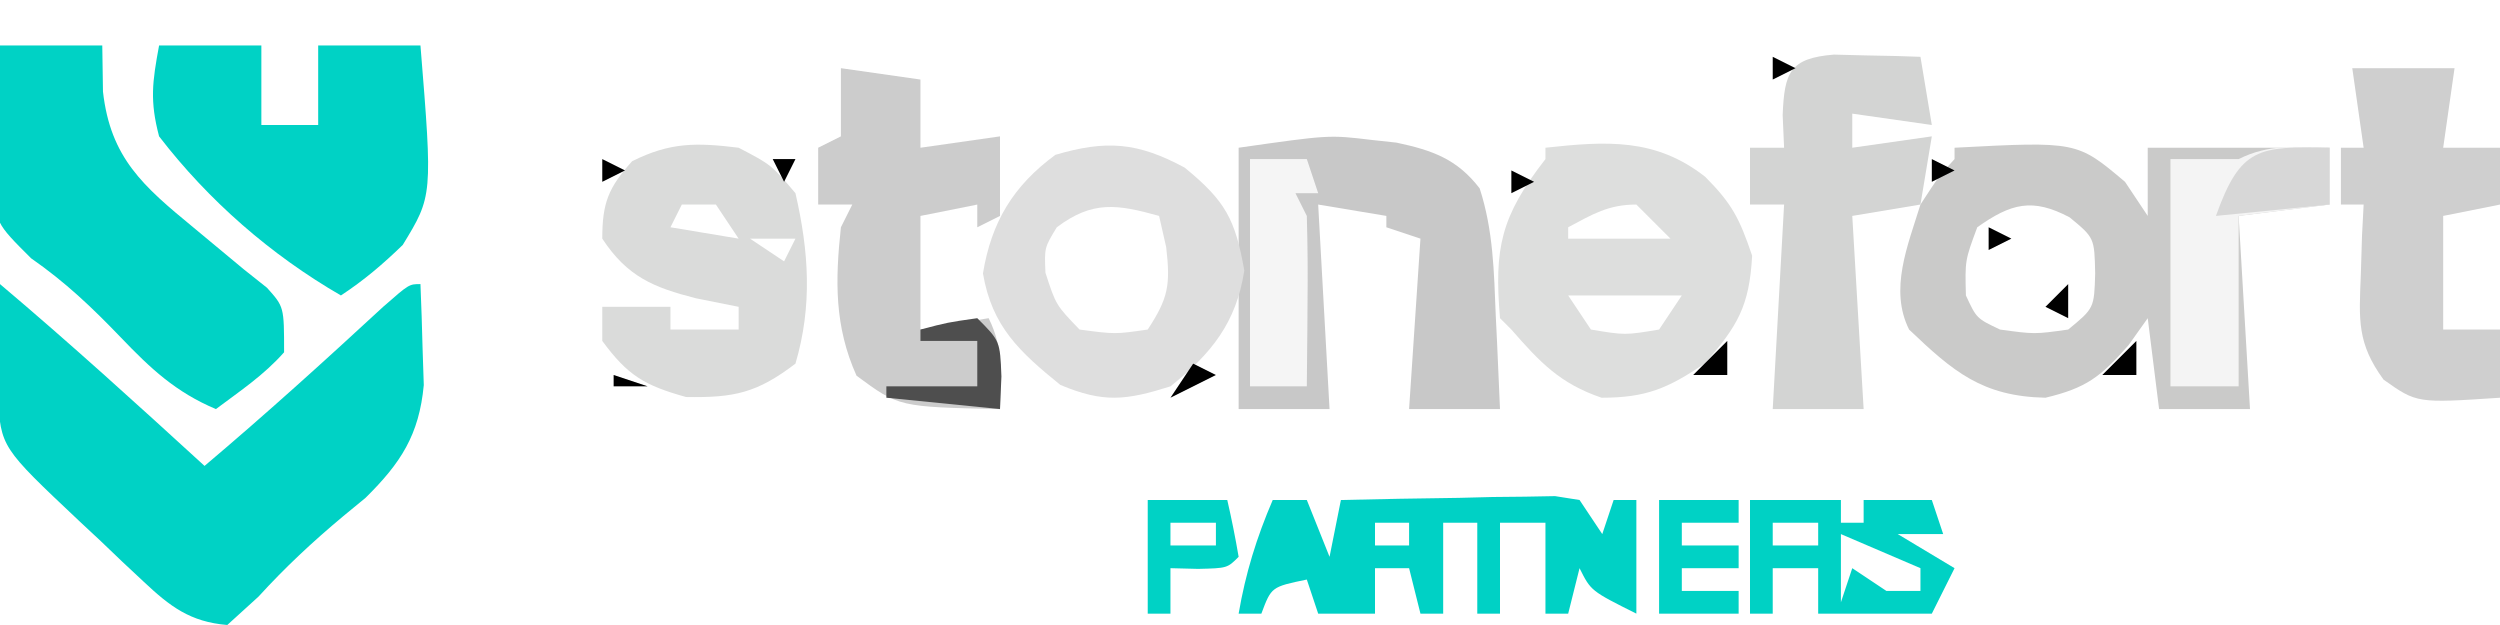
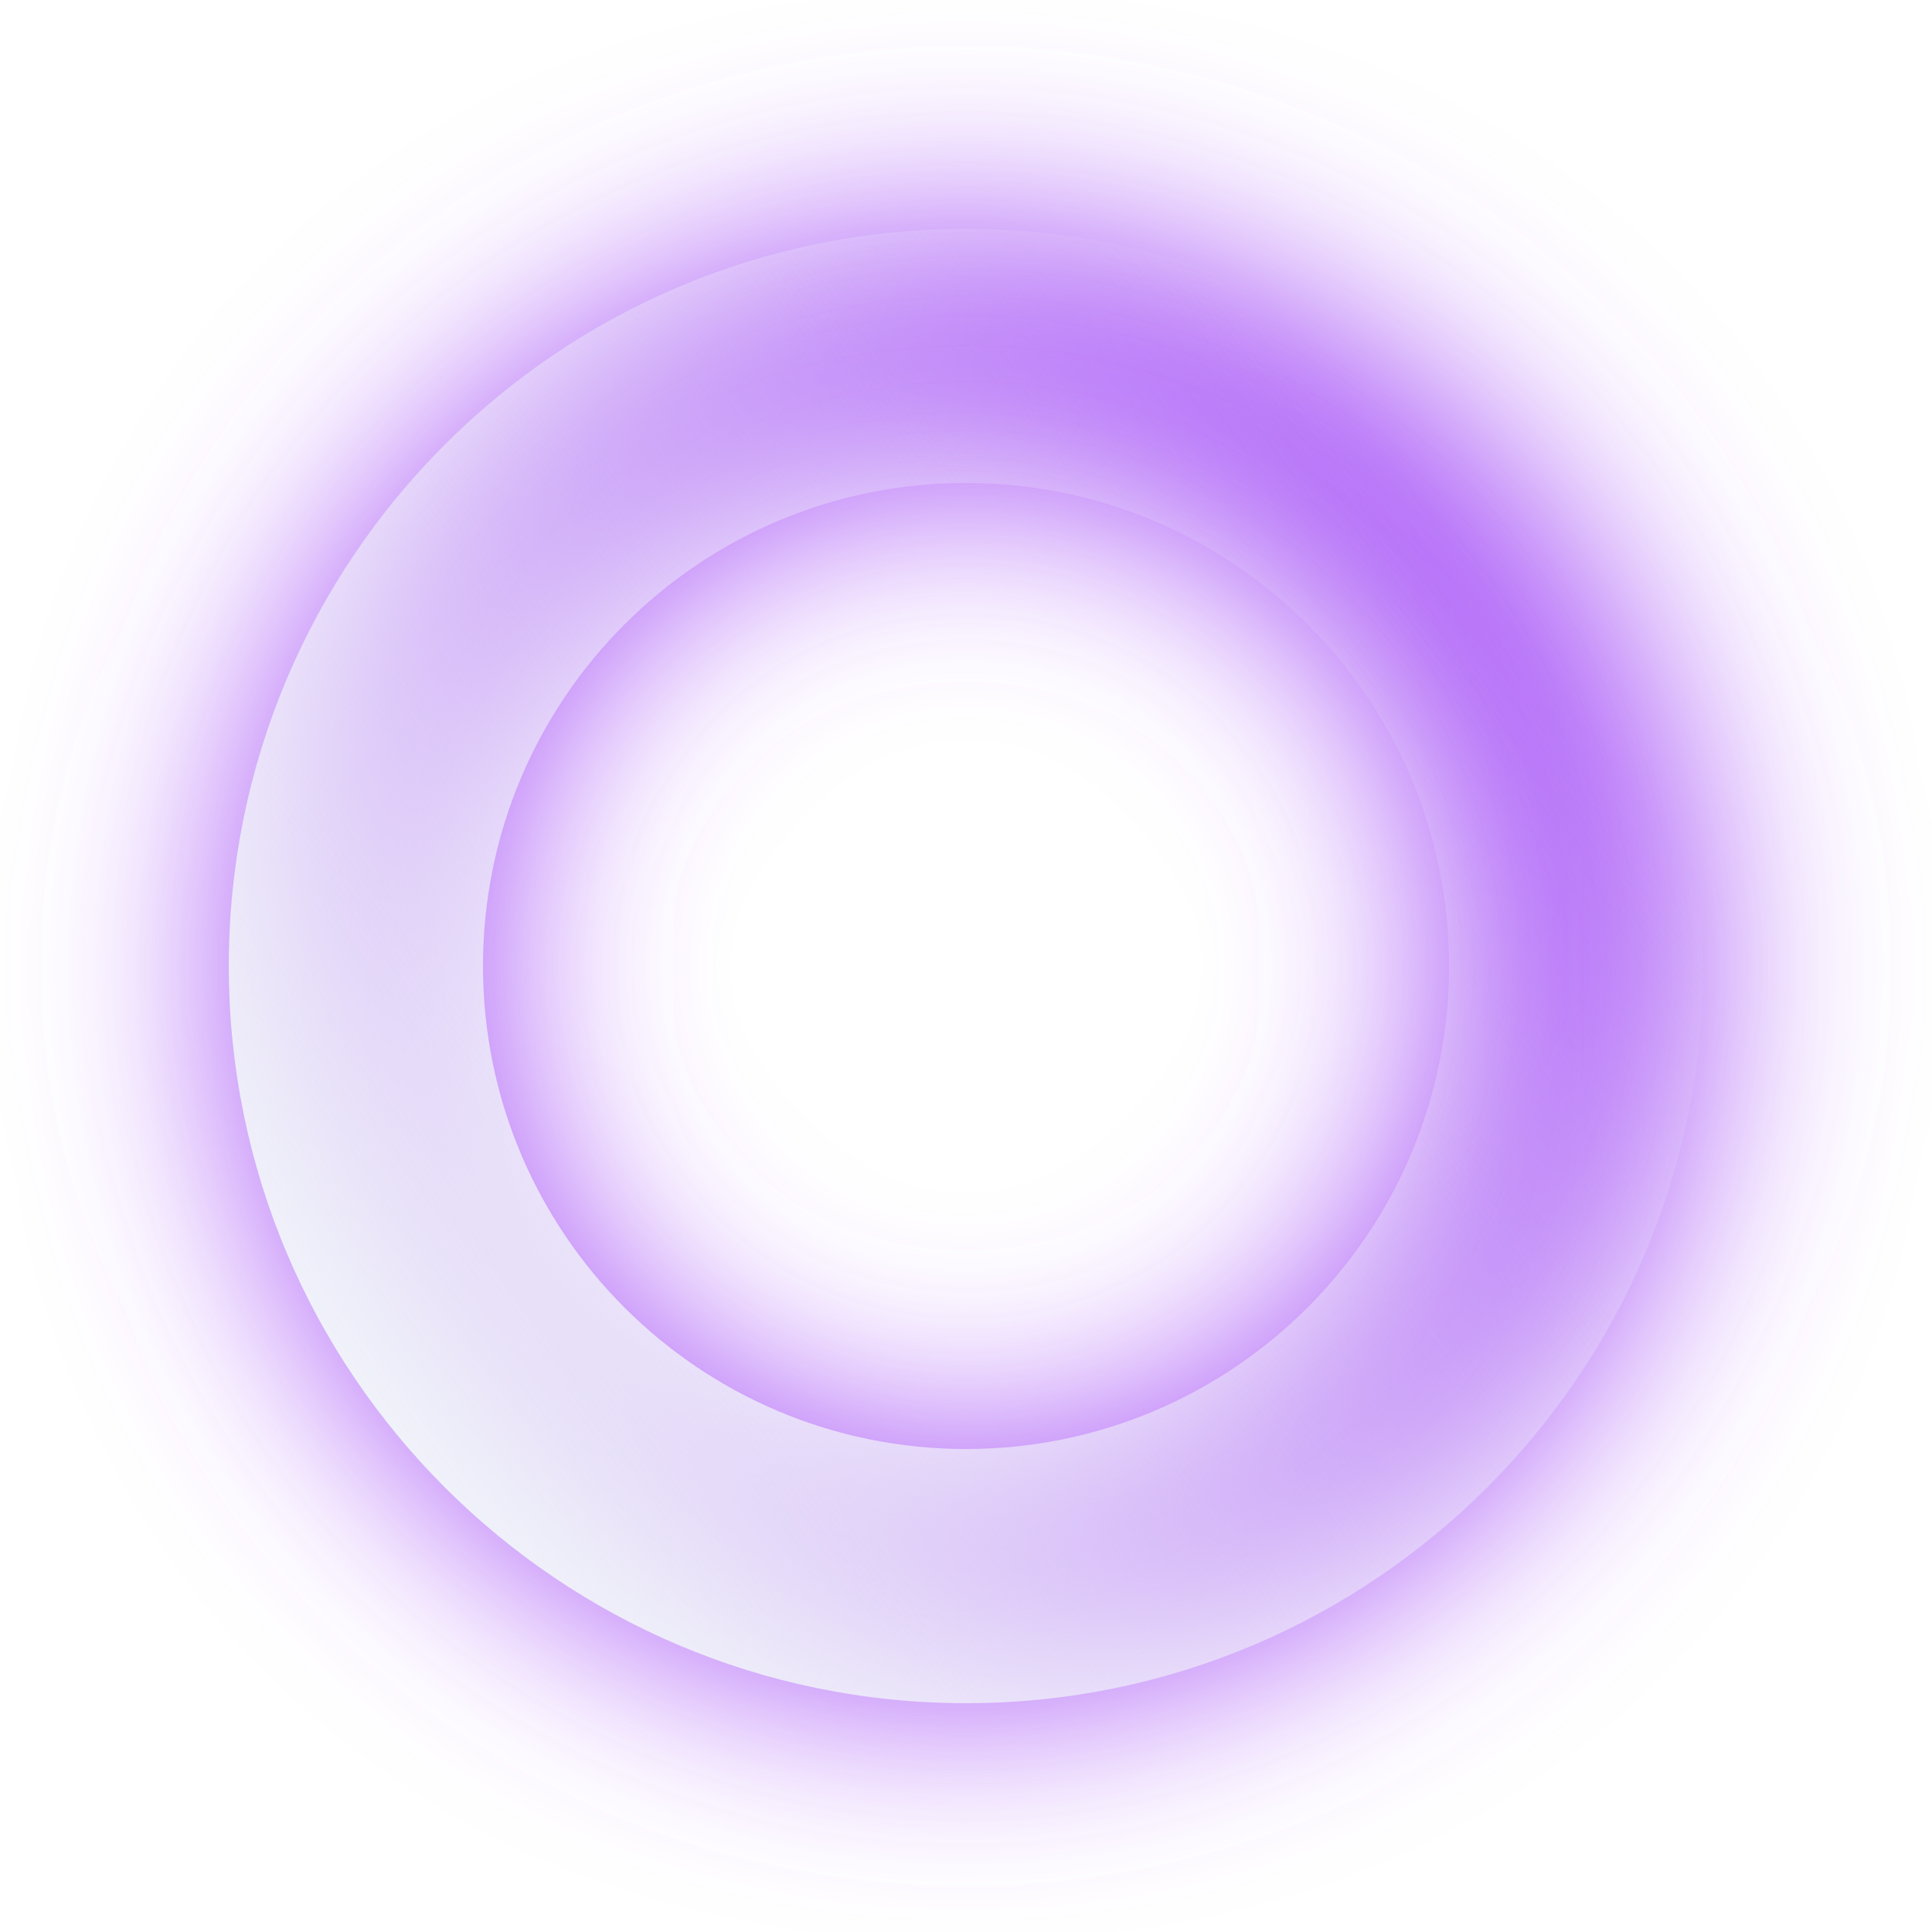
- <svg xmlns="http://www.w3.org/2000/svg" version="1.1" width="220" height="55">
-   <path d="M0 0 C6.138 5.184 12.073 10.577 18 16 C23.376 11.46 28.575 6.75 33.742 1.977 C36 0 36 0 37 0 C37.082 1.895 37.139 3.791 37.188 5.688 C37.24 7.271 37.24 7.271 37.293 8.887 C36.88 13.278 35.271 15.745 32.168 18.809 C31.514 19.346 30.861 19.884 30.188 20.438 C27.516 22.668 25.094 24.929 22.75 27.5 C21.843 28.325 20.935 29.15 20 30 C16.722 29.722 14.964 28.372 12.617 26.164 C12.007 25.594 11.398 25.025 10.77 24.438 C10.144 23.839 9.519 23.241 8.875 22.625 C8.242 22.035 7.609 21.444 6.957 20.836 C0.085 14.357 0.085 14.357 -0.195 9.863 C-0.172 8.692 -0.149 7.52 -0.125 6.312 C-0.098 4.543 -0.098 4.543 -0.07 2.738 C-0.047 1.835 -0.024 0.931 0 0 Z " fill="#00D2C5" transform="translate(0,25)" />
-   <path d="M0 0 C10.775 -0.565 10.775 -0.565 15 3 C15.99 4.485 15.99 4.485 17 6 C17 4.02 17 2.04 17 0 C22.28 0 27.56 0 33 0 C33 1.65 33 3.3 33 5 C30.36 5.33 27.72 5.66 25 6 C25.495 14.415 25.495 14.415 26 23 C23.36 23 20.72 23 18 23 C17.67 20.36 17.34 17.72 17 15 C16.443 15.784 15.886 16.567 15.312 17.375 C12.848 20.172 11.589 21.145 8 22 C2.431 21.882 -0.122 19.697 -4 16 C-5.759 12.482 -4.122 8.625 -3 5 C-1.375 2.5 -1.375 2.5 0 1 C0 0.67 0 0.34 0 0 Z M2 7 C0.918 9.91 0.918 9.91 1 13 C1.936 15.02 1.936 15.02 4 16 C7.042 16.417 7.042 16.417 10 16 C12.289 14.119 12.289 14.119 12.375 11.062 C12.31 7.925 12.31 7.925 10.125 6.125 C6.855 4.394 4.972 4.891 2 7 Z " fill="#CACAC9" transform="translate(172,13)" />
-   <path d="M0 0 C2.97 0 5.94 0 9 0 C9.021 1.341 9.041 2.681 9.062 4.062 C9.721 9.907 12.614 12.389 17 16 C18.484 17.223 19.963 18.452 21.438 19.688 C22.117 20.228 22.796 20.768 23.496 21.324 C25 23 25 23 25 27 C23.217 29.016 21.169 30.373 19 32 C15.458 30.502 13.272 28.451 10.625 25.688 C8.073 23.032 5.77 20.84 2.734 18.727 C-0.399 15.602 -0.399 15.602 -0.586 12.012 C-0.546 10.569 -0.475 9.127 -0.375 7.688 C-0.348 6.947 -0.321 6.206 -0.293 5.443 C-0.223 3.628 -0.115 1.813 0 0 Z " fill="#00D2C5" transform="translate(0,4)" />
-   <path d="M0 0 C2.97 0 5.94 0 9 0 C9 2.31 9 4.62 9 7 C10.65 7 12.3 7 14 7 C14 4.69 14 2.38 14 0 C16.97 0 19.94 0 23 0 C24.074 13.24 24.074 13.24 21.441 17.555 C19.708 19.235 18.017 20.678 16 22 C9.82 18.422 4.359 13.659 0 8 C-0.824 4.876 -0.599 3.232 0 0 Z " fill="#00D2C5" transform="translate(14,4)" />
-   <path d="M0 0 C5.342 -0.58 9.678 -0.881 14.062 2.562 C16.424 4.941 17.07 6.207 18.188 9.5 C17.951 13.911 16.918 15.708 14 19 C10.759 21.184 8.849 22 4.938 22 C1.272 20.752 -0.475 18.886 -3 16 C-3.33 15.67 -3.66 15.34 -4 15 C-4.523 8.825 -3.928 6.033 0 1 C0 0.67 0 0.34 0 0 Z M2 7 C2 7.33 2 7.66 2 8 C4.97 8 7.94 8 11 8 C10.01 7.01 9.02 6.02 8 5 C5.537 5 4.148 5.855 2 7 Z M2 13 C2.99 14.485 2.99 14.485 4 16 C7 16.5 7 16.5 10 16 C10.66 15.01 11.32 14.02 12 13 C8.7 13 5.4 13 2 13 Z " fill="#DDDEDD" transform="translate(136,13)" />
-   <path d="M0 0 C1.089 0.118 1.089 0.118 2.199 0.238 C5.337 0.905 7.533 1.671 9.523 4.266 C10.721 7.942 10.784 11.593 10.938 15.438 C10.976 16.23 11.015 17.023 11.055 17.84 C11.149 19.789 11.232 21.738 11.312 23.688 C8.672 23.688 6.032 23.688 3.312 23.688 C3.643 18.738 3.973 13.787 4.312 8.688 C3.322 8.357 2.333 8.027 1.312 7.688 C1.312 7.357 1.312 7.027 1.312 6.688 C-1.657 6.192 -1.657 6.192 -4.688 5.688 C-4.357 11.627 -4.027 17.567 -3.688 23.688 C-6.327 23.688 -8.967 23.688 -11.688 23.688 C-11.688 16.098 -11.688 8.508 -11.688 0.688 C-3.732 -0.449 -3.732 -0.449 0 0 Z " fill="#C8C8C8" transform="translate(120.6875,12.3125)" />
-   <path d="M0 0 C2.875 1.5 2.875 1.5 5 4 C6.177 9.129 6.504 13.887 5 19 C1.618 21.577 -0.38 22.011 -4.625 21.938 C-8.29 20.919 -9.764 20.042 -12 17 C-12 16.01 -12 15.02 -12 14 C-10.02 14 -8.04 14 -6 14 C-6 14.66 -6 15.32 -6 16 C-4.02 16 -2.04 16 0 16 C0 15.34 0 14.68 0 14 C-1.238 13.752 -2.475 13.505 -3.75 13.25 C-7.492 12.3 -9.803 11.344 -12 8 C-12 4.86 -11.467 3.521 -9.375 1.188 C-6.016 -0.492 -3.71 -0.456 0 0 Z M-5 5 C-5.33 5.66 -5.66 6.32 -6 7 C-3.03 7.495 -3.03 7.495 0 8 C-0.66 7.01 -1.32 6.02 -2 5 C-2.99 5 -3.98 5 -5 5 Z M1 8 C2.485 8.99 2.485 8.99 4 10 C4.33 9.34 4.66 8.68 5 8 C3.68 8 2.36 8 1 8 Z " fill="#DADBDA" transform="translate(65,13)" />
-   <path d="M0 0 C3.612 2.956 4.447 4.546 5.25 9.062 C4.528 13.667 2.36 16.361 -1.25 19.25 C-5.175 20.489 -7.139 20.715 -10.938 19.125 C-14.53 16.212 -16.954 13.988 -17.75 9.312 C-17.013 4.799 -15.085 1.596 -11.375 -1.125 C-6.884 -2.446 -4.149 -2.234 0 0 Z M-11.25 5.25 C-12.345 7.046 -12.345 7.046 -12.25 9.25 C-11.33 12.089 -11.33 12.089 -9.25 14.25 C-6.124 14.667 -6.124 14.667 -3.25 14.25 C-1.446 11.491 -1.237 10.36 -1.625 7 C-1.831 6.093 -2.038 5.185 -2.25 4.25 C-5.943 3.224 -8.092 2.882 -11.25 5.25 Z " fill="#DEDEDE" transform="translate(104.25,14.75)" />
-   <path d="M0 0 C2.31 0.33 4.62 0.66 7 1 C7 2.98 7 4.96 7 7 C10.465 6.505 10.465 6.505 14 6 C14 8.31 14 10.62 14 13 C13.01 13.495 13.01 13.495 12 14 C12 13.34 12 12.68 12 12 C10.35 12.33 8.7 12.66 7 13 C7 16.3 7 19.6 7 23 C8.98 22.67 10.96 22.34 13 22 C14.354 24.709 14.065 27.009 14 30 C5.102 29.813 5.102 29.813 1.375 27.062 C-0.574 22.722 -0.507 18.692 0 14 C0.33 13.34 0.66 12.68 1 12 C0.01 12 -0.98 12 -2 12 C-2 10.35 -2 8.7 -2 7 C-1.34 6.67 -0.68 6.34 0 6 C0 4.02 0 2.04 0 0 Z " fill="#CCCCCC" transform="translate(74,6)" />
-   <path d="M0 0 C0.905 0.023 1.81 0.046 2.742 0.07 C4.107 0.097 4.107 0.097 5.5 0.125 C6.199 0.148 6.897 0.171 7.617 0.195 C7.947 2.175 8.277 4.155 8.617 6.195 C6.307 5.865 3.997 5.535 1.617 5.195 C1.617 6.185 1.617 7.175 1.617 8.195 C5.082 7.7 5.082 7.7 8.617 7.195 C8.287 9.175 7.957 11.155 7.617 13.195 C5.637 13.525 3.657 13.855 1.617 14.195 C1.947 19.805 2.277 25.415 2.617 31.195 C-0.023 31.195 -2.663 31.195 -5.383 31.195 C-4.888 22.285 -4.888 22.285 -4.383 13.195 C-5.373 13.195 -6.363 13.195 -7.383 13.195 C-7.383 11.545 -7.383 9.895 -7.383 8.195 C-6.393 8.195 -5.403 8.195 -4.383 8.195 C-4.445 6.772 -4.445 6.772 -4.508 5.32 C-4.357 1.558 -3.878 0.318 0 0 Z " fill="#D3D4D3" transform="translate(161.3828,4.804688)" />
-   <path d="M0 0 C2.97 0 5.94 0 9 0 C8.67 2.31 8.34 4.62 8 7 C9.65 7 11.3 7 13 7 C13 8.65 13 10.3 13 12 C11.35 12.33 9.7 12.66 8 13 C8 16.3 8 19.6 8 23 C9.65 23 11.3 23 13 23 C13 24.98 13 26.96 13 29 C5.688 29.487 5.688 29.487 2.75 27.406 C0.419 24.201 0.593 22.17 0.75 18.25 C0.786 17.08 0.822 15.909 0.859 14.703 C0.906 13.811 0.952 12.919 1 12 C0.34 12 -0.32 12 -1 12 C-1 10.35 -1 8.7 -1 7 C-0.34 7 0.32 7 1 7 C0.67 4.69 0.34 2.38 0 0 Z " fill="#CFCFCF" transform="translate(207,6)" />
-   <path d="M0 0 C0.99 0 1.98 0 3 0 C3.66 1.65 4.32 3.3 5 5 C5.33 3.35 5.66 1.7 6 0 C9.458 -0.087 12.916 -0.14 16.375 -0.188 C17.36 -0.213 18.345 -0.238 19.359 -0.264 C20.771 -0.278 20.771 -0.278 22.211 -0.293 C23.08 -0.309 23.95 -0.324 24.845 -0.341 C25.556 -0.228 26.267 -0.116 27 0 C27.66 0.99 28.32 1.98 29 3 C29.33 2.01 29.66 1.02 30 0 C30.66 0 31.32 0 32 0 C32 3.3 32 6.6 32 10 C28 8 28 8 27 6 C26.67 7.32 26.34 8.64 26 10 C25.34 10 24.68 10 24 10 C24 7.36 24 4.72 24 2 C22.68 2 21.36 2 20 2 C20 4.64 20 7.28 20 10 C19.34 10 18.68 10 18 10 C18 7.36 18 4.72 18 2 C17.01 2 16.02 2 15 2 C15 4.64 15 7.28 15 10 C14.34 10 13.68 10 13 10 C12.67 8.68 12.34 7.36 12 6 C11.01 6 10.02 6 9 6 C9 7.32 9 8.64 9 10 C7.35 10 5.7 10 4 10 C3.67 9.01 3.34 8.02 3 7 C-0.118 7.646 -0.118 7.646 -1 10 C-1.66 10 -2.32 10 -3 10 C-2.39 6.442 -1.422 3.317 0 0 Z M9 2 C9 2.66 9 3.32 9 4 C9.99 4 10.98 4 12 4 C12 3.34 12 2.68 12 2 C11.01 2 10.02 2 9 2 Z " fill="#00D1C5" transform="translate(112,44)" />
-   <path d="M0 0 C0 1.65 0 3.3 0 5 C-2.64 5.33 -5.28 5.66 -8 6 C-8 10.95 -8 15.9 -8 21 C-9.98 21 -11.96 21 -14 21 C-14 14.4 -14 7.8 -14 1 C-12.02 1 -10.04 1 -8 1 C-5.291 -0.354 -2.991 -0.065 0 0 Z " fill="#F4F4F4" transform="translate(205,13)" />
-   <path d="M0 0 C2.64 0 5.28 0 8 0 C8 0.66 8 1.32 8 2 C8.66 2 9.32 2 10 2 C10 1.34 10 0.68 10 0 C11.98 0 13.96 0 16 0 C16.33 0.99 16.66 1.98 17 3 C15.68 3 14.36 3 13 3 C14.65 3.99 16.3 4.98 18 6 C17.34 7.32 16.68 8.64 16 10 C12.7 10 9.4 10 6 10 C6 8.68 6 7.36 6 6 C4.68 6 3.36 6 2 6 C2 7.32 2 8.64 2 10 C1.34 10 0.68 10 0 10 C0 6.7 0 3.4 0 0 Z M2 2 C2 2.66 2 3.32 2 4 C3.32 4 4.64 4 6 4 C6 3.34 6 2.68 6 2 C4.68 2 3.36 2 2 2 Z M8 3 C8 4.98 8 6.96 8 9 C8.33 8.01 8.66 7.02 9 6 C10.485 6.99 10.485 6.99 12 8 C12.99 8 13.98 8 15 8 C15 7.34 15 6.68 15 6 C12.69 5.01 10.38 4.02 8 3 Z " fill="#00D1C4" transform="translate(154,44)" />
-   <path d="M0 0 C1.65 0 3.3 0 5 0 C5.33 0.99 5.66 1.98 6 3 C5.34 3 4.68 3 4 3 C4.33 3.66 4.66 4.32 5 5 C5.072 7.552 5.093 10.075 5.062 12.625 C5.058 13.331 5.053 14.038 5.049 14.766 C5.037 16.51 5.019 18.255 5 20 C3.35 20 1.7 20 0 20 C0 13.4 0 6.8 0 0 Z " fill="#F5F5F5" transform="translate(110,14)" />
-   <path d="M0 0 C2.31 0 4.62 0 7 0 C7 0.66 7 1.32 7 2 C5.35 2 3.7 2 2 2 C2 2.66 2 3.32 2 4 C3.65 4 5.3 4 7 4 C7 4.66 7 5.32 7 6 C5.35 6 3.7 6 2 6 C2 6.66 2 7.32 2 8 C3.65 8 5.3 8 7 8 C7 8.66 7 9.32 7 10 C4.69 10 2.38 10 0 10 C0 6.7 0 3.4 0 0 Z " fill="#00D2C5" transform="translate(146,44)" />
-   <path d="M0 0 C2.31 0 4.62 0 7 0 C7.382 1.656 7.714 3.325 8 5 C7 6 7 6 4.438 6.062 C3.231 6.032 3.231 6.032 2 6 C2 7.32 2 8.64 2 10 C1.34 10 0.68 10 0 10 C0 6.7 0 3.4 0 0 Z M2 2 C2 2.66 2 3.32 2 4 C3.32 4 4.64 4 6 4 C6 3.34 6 2.68 6 2 C4.68 2 3.36 2 2 2 Z " fill="#00D2C5" transform="translate(101,44)" />
-   <path d="M0 0 C0 1.65 0 3.3 0 5 C-3.3 5.33 -6.6 5.66 -10 6 C-7.833 -0.036 -6.285 -0.137 0 0 Z " fill="#D7D7D7" transform="translate(205,13)" />
-   <path d="M0 0 C2 2 2 2 2.125 5.125 C2.084 6.074 2.042 7.022 2 8 C-1.3 7.67 -4.6 7.34 -8 7 C-8 6.67 -8 6.34 -8 6 C-5.36 6 -2.72 6 0 6 C0 4.68 0 3.36 0 2 C-1.65 2 -3.3 2 -5 2 C-5 1.67 -5 1.34 -5 1 C-2.625 0.375 -2.625 0.375 0 0 Z " fill="#4E4E4E" transform="translate(86,28)" />
-   <path d="M0 0 C0 0.99 0 1.98 0 3 C-0.99 3 -1.98 3 -3 3 C-2.01 2.01 -1.02 1.02 0 0 Z " fill="#000000" transform="translate(188,30)" />
-   <path d="M0 0 C0 0.99 0 1.98 0 3 C-0.99 3 -1.98 3 -3 3 C-2.01 2.01 -1.02 1.02 0 0 Z " fill="#000000" transform="translate(152,30)" />
-   <path d="M0 0 C0.66 0.33 1.32 0.66 2 1 C0.02 1.99 0.02 1.99 -2 3 C-1.34 2.01 -0.68 1.02 0 0 Z " fill="#000000" transform="translate(105,32)" />
-   <path d="M0 0 C0 0.99 0 1.98 0 3 C-0.66 2.67 -1.32 2.34 -2 2 C-1.34 1.34 -0.68 0.68 0 0 Z " fill="#000000" transform="translate(182,25)" />
-   <path d="M0 0 C0.99 0.33 1.98 0.66 3 1 C2.01 1 1.02 1 0 1 C0 0.67 0 0.34 0 0 Z " fill="#000000" transform="translate(54,33)" />
-   <path d="M0 0 C0 3 0 3 0 3 Z " fill="#000000" transform="translate(108,29)" />
-   <path d="M0 0 C0.99 0.495 0.99 0.495 2 1 C1.01 1.495 1.01 1.495 0 2 C0 1.34 0 0.68 0 0 Z " fill="#000000" transform="translate(175,20)" />
-   <path d="M0 0 C0.99 0.495 0.99 0.495 2 1 C1.01 1.495 1.01 1.495 0 2 C0 1.34 0 0.68 0 0 Z " fill="#000000" transform="translate(133,15)" />
-   <path d="M0 0 C0.99 0.495 0.99 0.495 2 1 C1.01 1.495 1.01 1.495 0 2 C0 1.34 0 0.68 0 0 Z " fill="#000000" transform="translate(170,14)" />
-   <path d="M0 0 C0.66 0 1.32 0 2 0 C1.67 0.66 1.34 1.32 1 2 C0.67 1.34 0.34 0.68 0 0 Z " fill="#000000" transform="translate(68,14)" />
-   <path d="M0 0 C0.99 0.495 0.99 0.495 2 1 C1.01 1.495 1.01 1.495 0 2 C0 1.34 0 0.68 0 0 Z " fill="#000000" transform="translate(53,14)" />
-   <path d="M0 0 C0.99 0.495 0.99 0.495 2 1 C1.01 1.495 1.01 1.495 0 2 C0 1.34 0 0.68 0 0 Z " fill="#000000" transform="translate(156,5)" />
-   <path d="M0 0 C2 1 2 1 2 1 Z " fill="#000000" transform="translate(183,34)" />
-   <path d="M0 0 C2 1 2 1 2 1 Z " fill="#000000" transform="translate(172,34)" />
-   <path d="M0 0 C2 1 2 1 2 1 Z " fill="#000000" transform="translate(147,34)" />
-   <path d="M0 0 C2 1 2 1 2 1 Z " fill="#000000" transform="translate(136,34)" />
-   <path d="M0 0 C2 1 2 1 2 1 Z " fill="#000000" transform="translate(75,34)" />
-   <path d="M0 0 C2 1 2 1 2 1 Z " fill="#000000" transform="translate(67,34)" />
-   <path d="M0 0 C2 1 2 1 2 1 Z " fill="#000000" transform="translate(90,33)" />
-   <path d="" fill="#000000" transform="translate(0,0)" />
-   <path d="" fill="#000000" transform="translate(0,0)" />
-   <path d="" fill="#000000" transform="translate(0,0)" />
-   <path d="" fill="#000000" transform="translate(0,0)" />
-   <path d="" fill="#000000" transform="translate(0,0)" />
-   <path d="M0 0 C2 1 2 1 2 1 Z " fill="#000000" transform="translate(144,27)" />
-   <path d="M0 0 C2 1 2 1 2 1 Z " fill="#000000" transform="translate(55,25)" />
-   <path d="" fill="#000000" transform="translate(0,0)" />
-   <path d="M0 0 C2 1 2 1 2 1 Z " fill="#000000" transform="translate(180,20)" />
-   <path d="" fill="#000000" transform="translate(0,0)" />
-   <path d="" fill="#000000" transform="translate(0,0)" />
-   <path d="" fill="#000000" transform="translate(0,0)" />
-   <path d="" fill="#000000" transform="translate(0,0)" />
-   <path d="M0 0 C2 1 2 1 2 1 Z " fill="#000000" transform="translate(131,17)" />
-   <path d="" fill="#000000" transform="translate(0,0)" />
-   <path d="M0 0 C2 1 2 1 2 1 Z " fill="#000000" transform="translate(185,14)" />
-   <path d="M0 0 C2 1 2 1 2 1 Z " fill="#000000" transform="translate(149,14)" />
-   <path d="M0 0 C2 1 2 1 2 1 Z " fill="#000000" transform="translate(127,13)" />
-   <path d="M0 0 C2 1 2 1 2 1 Z " fill="#000000" transform="translate(103,13)" />
-   <path d="M0 0 C2 1 2 1 2 1 Z " fill="#000000" transform="translate(91,13)" />
-   <path d="" fill="#000000" transform="translate(0,0)" />
-   <path d="" fill="#000000" transform="translate(0,0)" />
-   <path d="" fill="#000000" transform="translate(0,0)" />
-   <path d="" fill="#000000" transform="translate(0,0)" />
-   <path d="" fill="#000000" transform="translate(0,0)" />
-   <path d="" fill="#000000" transform="translate(0,0)" />
-   <path d="" fill="#000000" transform="translate(0,0)" />
-   <path d="" fill="#000000" transform="translate(0,0)" />
-   <path d="" fill="#000000" transform="translate(0,0)" />
-   <path d="" fill="#000000" transform="translate(0,0)" />
-   <path d="" fill="#000000" transform="translate(0,0)" />
-   <path d="" fill="#000000" transform="translate(0,0)" />
-   <path d="" fill="#000000" transform="translate(0,0)" />
-   <path d="" fill="#000000" transform="translate(0,0)" />
-   <path d="" fill="#000000" transform="translate(0,0)" />
-   <path d="" fill="#000000" transform="translate(0,0)" />
-   <path d="" fill="#000000" transform="translate(0,0)" />
-   <path d="" fill="#000000" transform="translate(0,0)" />
-   <path d="" fill="#000000" transform="translate(0,0)" />
-   <path d="" fill="#000000" transform="translate(0,0)" />
-   <path d="" fill="#000000" transform="translate(0,0)" />
-   <path d="" fill="#000000" transform="translate(0,0)" />
-   <path d="" fill="#000000" transform="translate(0,0)" />
-   <path d="" fill="#000000" transform="translate(0,0)" />
-   <path d="" fill="#000000" transform="translate(0,0)" />
-   <path d="" fill="#000000" transform="translate(0,0)" />
-   <path d="" fill="#000000" transform="translate(0,0)" />
-   <path d="" fill="#000000" transform="translate(0,0)" />
-   <path d="" fill="#000000" transform="translate(0,0)" />
-   <path d="" fill="#000000" transform="translate(0,0)" />
-   <path d="" fill="#000000" transform="translate(0,0)" />
-   <path d="" fill="#000000" transform="translate(0,0)" />
-   <path d="" fill="#000000" transform="translate(0,0)" />
-   <path d="" fill="#000000" transform="translate(0,0)" />
-   <path d="" fill="#000000" transform="translate(0,0)" />
-   <path d="" fill="#000000" transform="translate(0,0)" />
-   <path d="" fill="#000000" transform="translate(0,0)" />
-   <path d="" fill="#000000" transform="translate(0,0)" />
-   <path d="" fill="#000000" transform="translate(0,0)" />
-   <path d="" fill="#000000" transform="translate(0,0)" />
-   <path d="" fill="#000000" transform="translate(0,0)" />
-   <path d="" fill="#000000" transform="translate(0,0)" />
-   <path d="" fill="#000000" transform="translate(0,0)" />
-   <path d="" fill="#000000" transform="translate(0,0)" />
-   <path d="" fill="#000000" transform="translate(0,0)" />
-   <path d="" fill="#000000" transform="translate(0,0)" />
-   <path d="" fill="#000000" transform="translate(0,0)" />
-   <path d="" fill="#000000" transform="translate(0,0)" />
-   <path d="" fill="#000000" transform="translate(0,0)" />
-   <path d="" fill="#000000" transform="translate(0,0)" />
-   <path d="" fill="#000000" transform="translate(0,0)" />
-   <path d="" fill="#000000" transform="translate(0,0)" />
-   <path d="" fill="#000000" transform="translate(0,0)" />
-   <path d="" fill="#000000" transform="translate(0,0)" />
-   <path d="" fill="#000000" transform="translate(0,0)" />
-   <path d="" fill="#000000" transform="translate(0,0)" />
-   <path d="" fill="#000000" transform="translate(0,0)" />
-   <path d="" fill="#000000" transform="translate(0,0)" />
-   <path d="" fill="#000000" transform="translate(0,0)" />
-   <path d="" fill="#000000" transform="translate(0,0)" />
-   <path d="" fill="#000000" transform="translate(0,0)" />
-   <path d="" fill="#000000" transform="translate(0,0)" />
-   <path d="" fill="#000000" transform="translate(0,0)" />
-   <path d="" fill="#000000" transform="translate(0,0)" />
-   <path d="" fill="#000000" transform="translate(0,0)" />
-   <path d="" fill="#000000" transform="translate(0,0)" />
-   <path d="" fill="#000000" transform="translate(0,0)" />
-   <path d="" fill="#000000" transform="translate(0,0)" />
-   <path d="" fill="#000000" transform="translate(0,0)" />
-   <path d="" fill="#000000" transform="translate(0,0)" />
-   <path d="" fill="#000000" transform="translate(0,0)" />
+ <svg xmlns="http://www.w3.org/2000/svg" width="38" height="38">
+   <defs>
+     <linearGradient id="b" x1="87.629%" x2="9.97%" y1="28.473%" y2="86.882%">
+       <stop offset="0%" stop-color="#F1F5F9" stop-opacity="0" />
+       <stop offset="100%" stop-color="#F1F5F9" />
+     </linearGradient>
+     <filter id="a" width="141.4%" height="141.4%" x="-20.7%" y="-20.7%" filterUnits="objectBoundingBox">
+       <feGaussianBlur in="SourceGraphic" stdDeviation="2" />
+     </filter>
+   </defs>
+   <g fill="none" fill-rule="nonzero">
+     <path fill="#A855F7" d="M19 33.5c-8.008 0-14.5-6.492-14.5-14.5S10.992 4.5 19 4.5 33.5 10.992 33.5 19 27.008 33.5 19 33.5Zm0-5a9.5 9.5 0 1 0 0-19 9.5 9.5 0 0 0 0 19Z" filter="url(#a)" />
+     <path fill="url(#b)" d="M19 33.5c-8.008 0-14.5-6.492-14.5-14.5S10.992 4.5 19 4.5 33.5 10.992 33.5 19 27.008 33.5 19 33.5Zm0-5a9.5 9.5 0 1 0 0-19 9.5 9.5 0 0 0 0 19Z" />
+   </g>
</svg>
